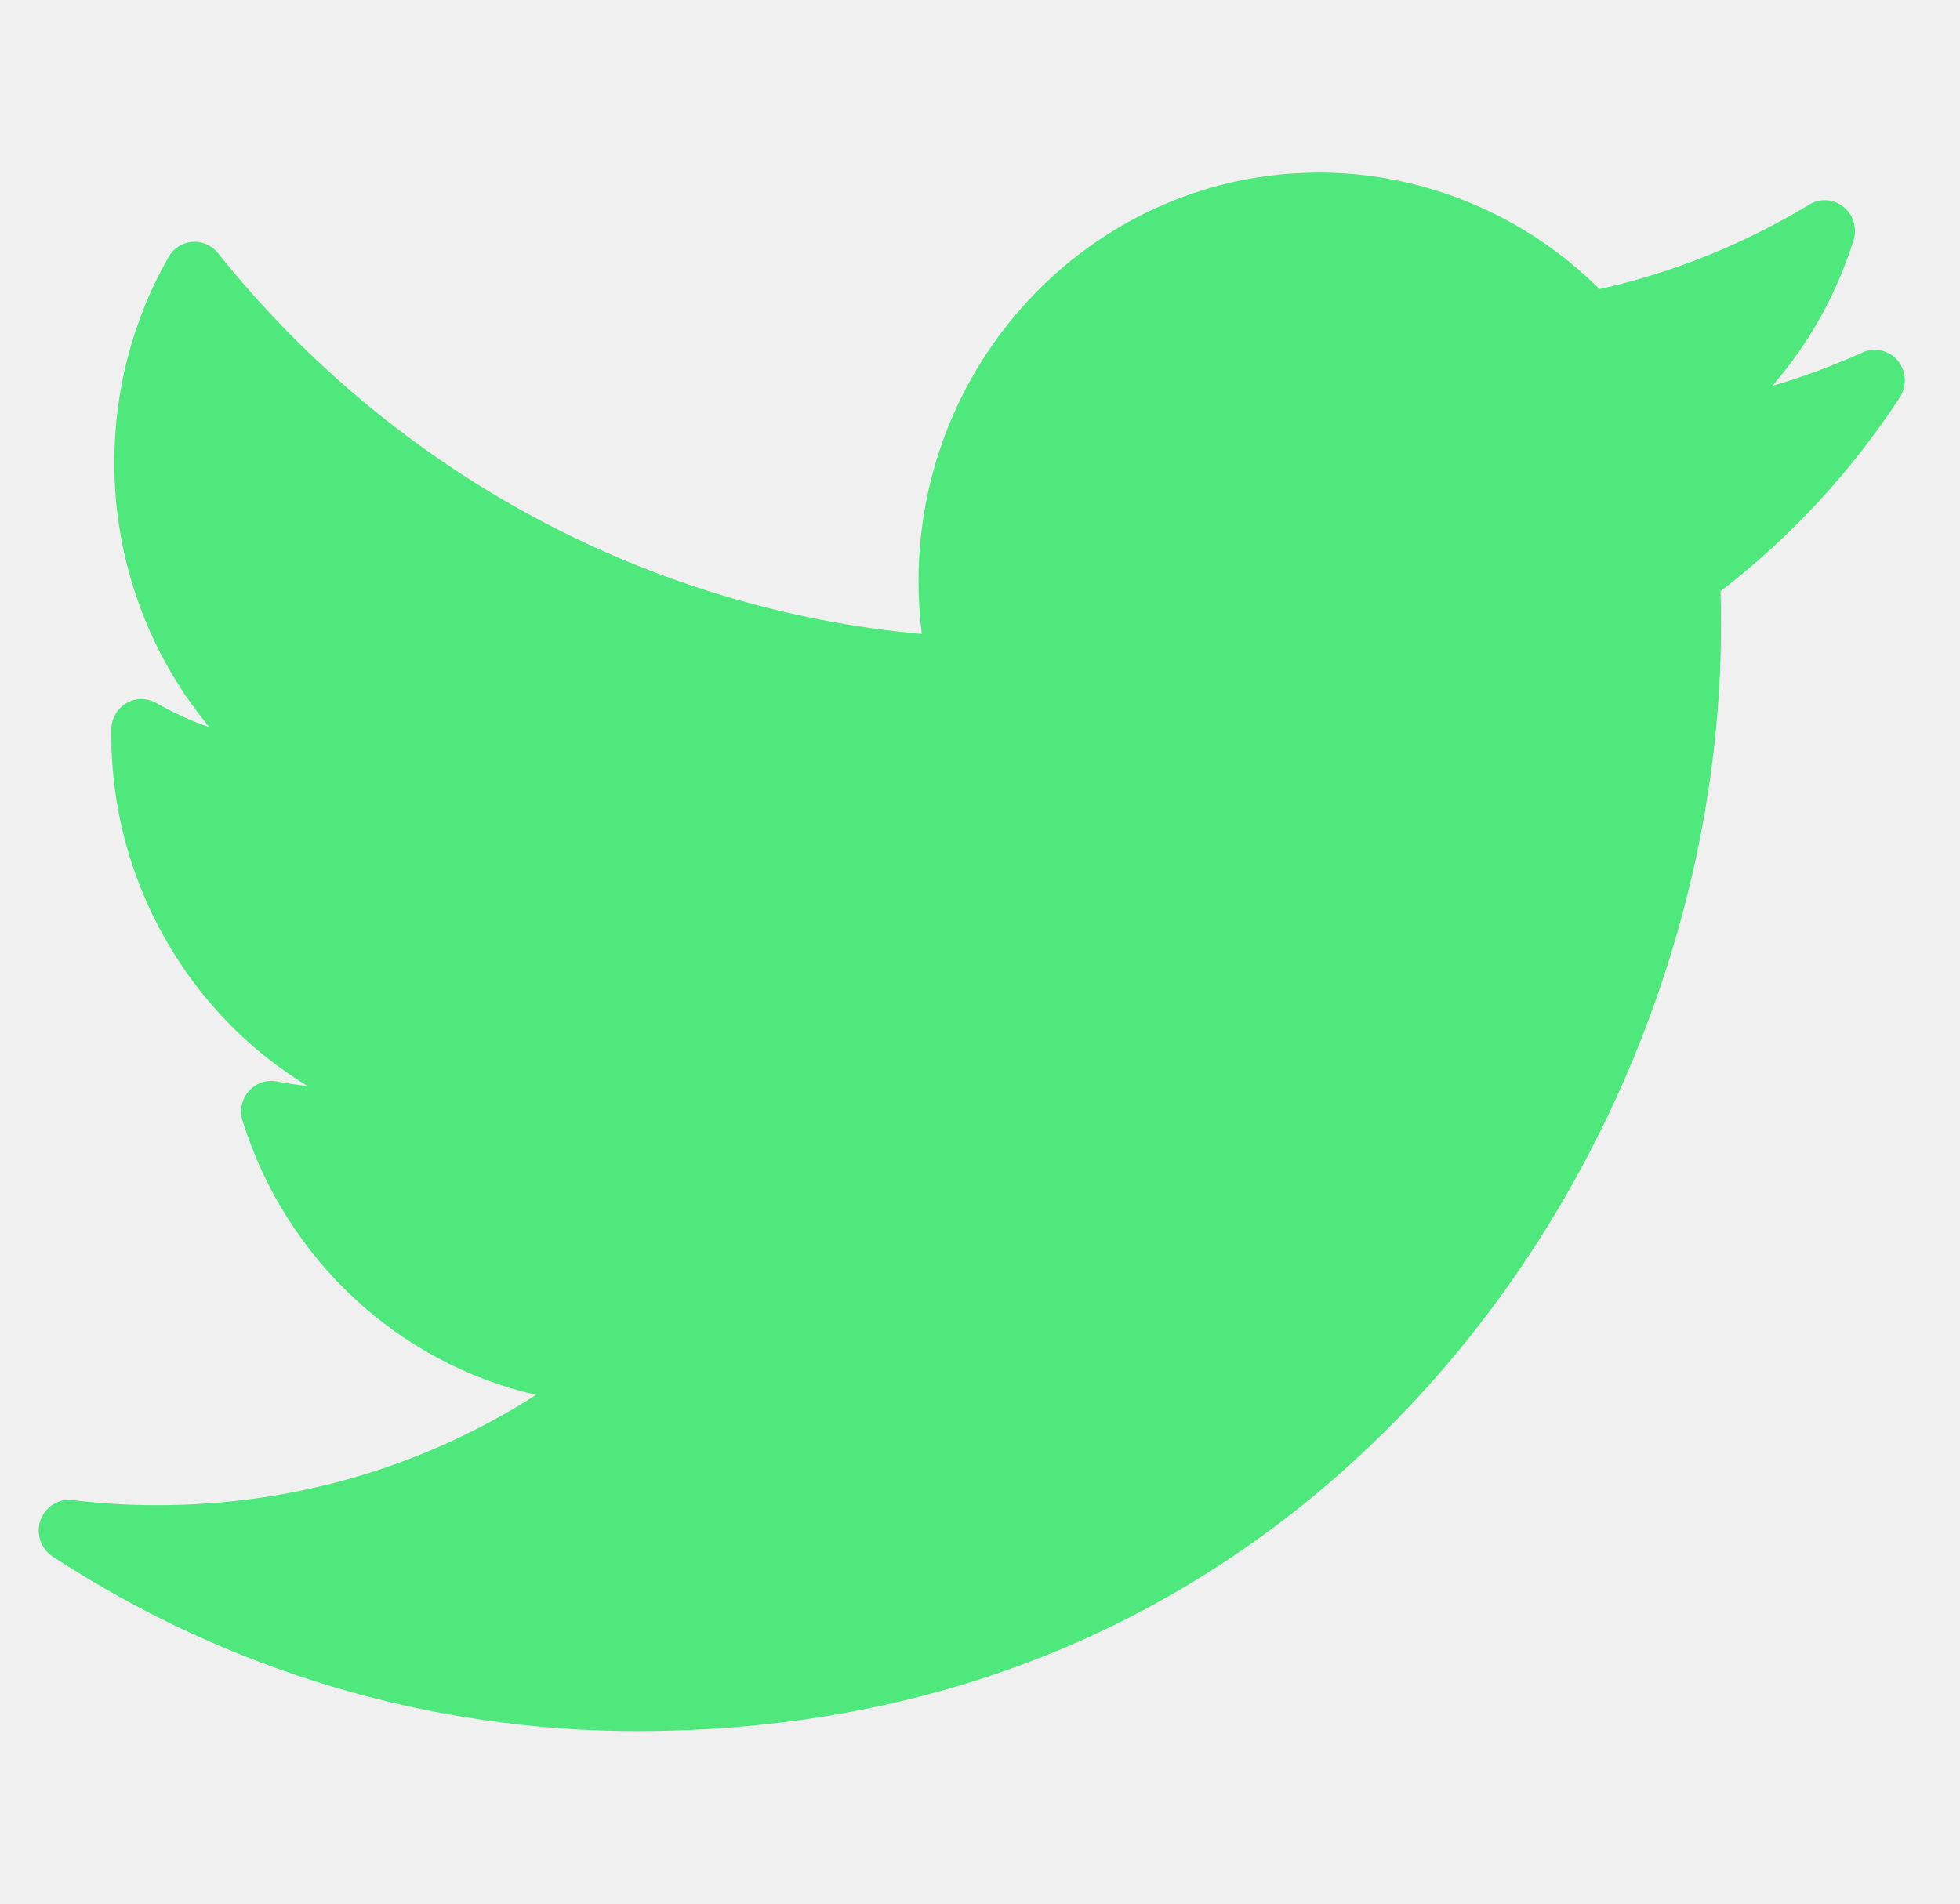
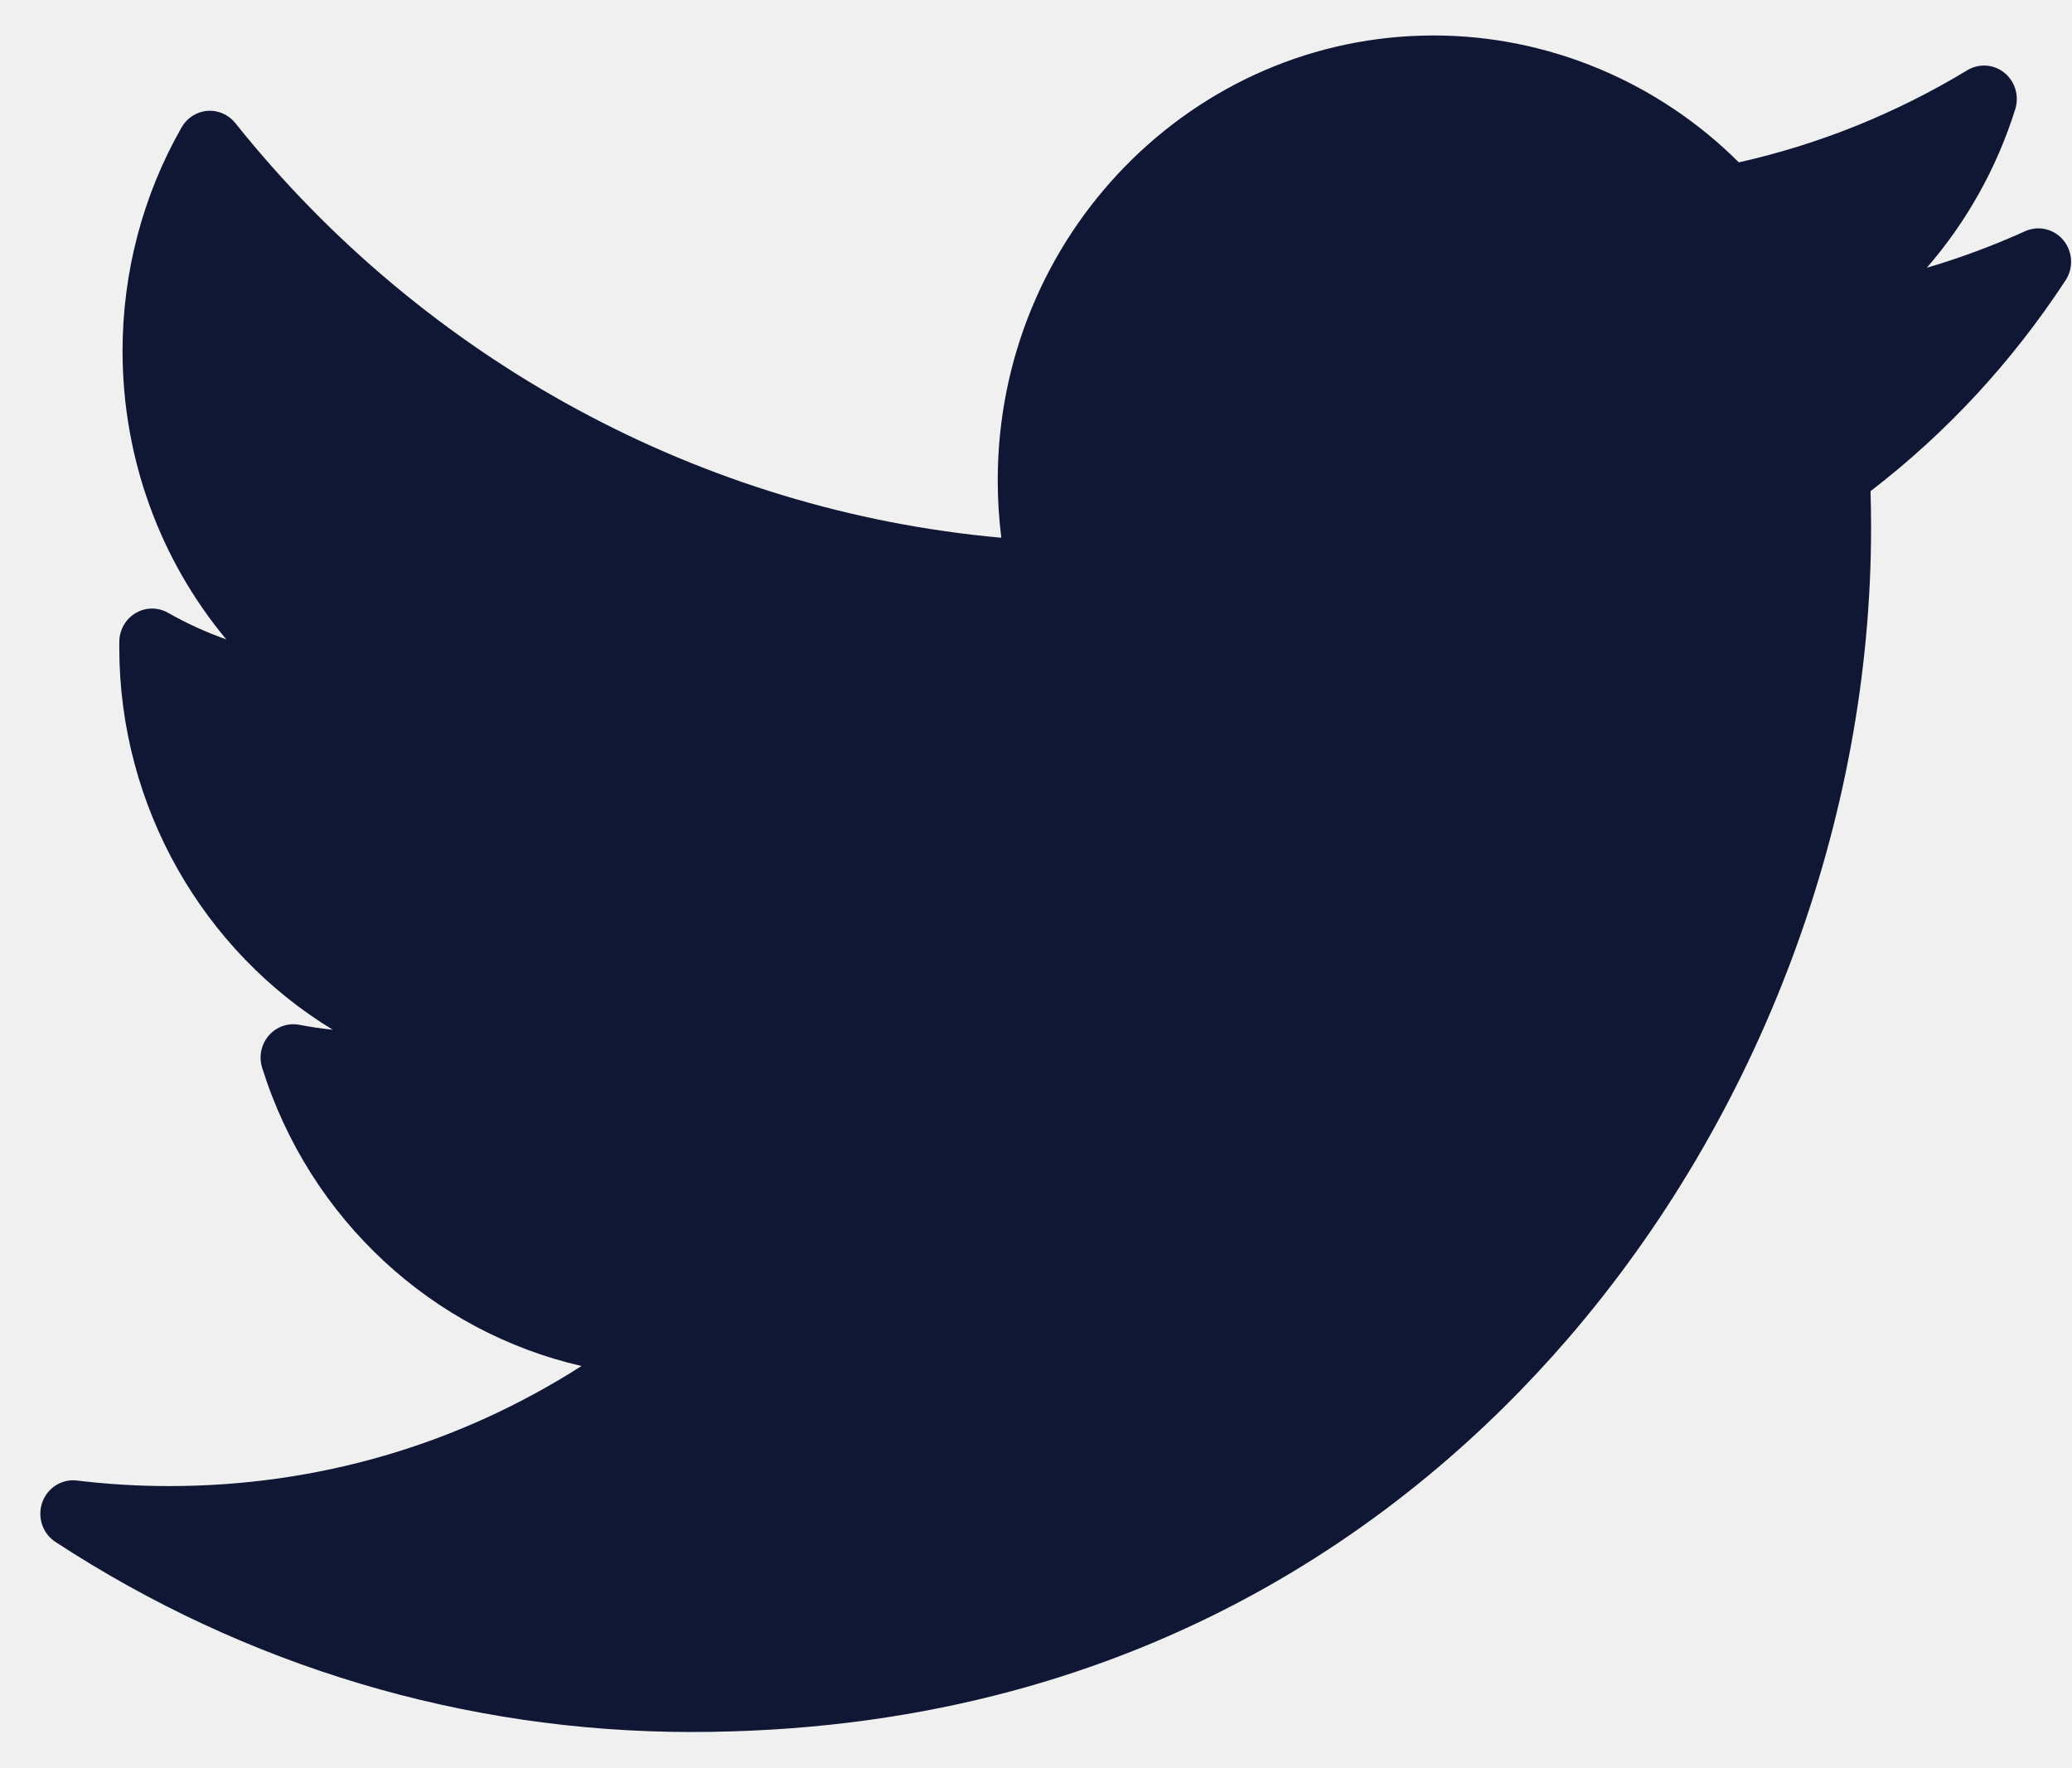
- <svg xmlns="http://www.w3.org/2000/svg" width="35" height="34" viewBox="0 0 35 34" fill="none">
-   <g clip-path="url(#clip0_707_1266)">
-     <path d="M33.26 6.294C32.736 6.531 32.198 6.731 31.648 6.893C32.299 6.142 32.795 5.258 33.099 4.291C33.166 4.074 33.096 3.836 32.921 3.695C32.747 3.553 32.504 3.536 32.312 3.652C31.144 4.359 29.884 4.867 28.563 5.164C27.232 3.837 25.425 3.082 23.556 3.082C19.611 3.082 16.402 6.356 16.402 10.38C16.402 10.697 16.422 11.012 16.461 11.323C11.566 10.885 7.016 8.43 3.891 4.519C3.779 4.38 3.608 4.305 3.432 4.319C3.256 4.333 3.098 4.434 3.01 4.59C2.376 5.699 2.041 6.968 2.041 8.259C2.041 10.018 2.656 11.687 3.743 12.991C3.413 12.874 3.092 12.728 2.786 12.554C2.621 12.461 2.421 12.463 2.258 12.558C2.094 12.653 1.992 12.829 1.987 13.021C1.987 13.054 1.987 13.086 1.987 13.119C1.987 15.744 3.371 18.107 5.489 19.395C5.307 19.377 5.125 19.35 4.944 19.315C4.758 19.279 4.567 19.345 4.441 19.49C4.315 19.635 4.274 19.837 4.332 20.021C5.115 22.517 7.133 24.353 9.572 24.913C7.549 26.206 5.236 26.883 2.807 26.883C2.3 26.883 1.791 26.853 1.292 26.792C1.044 26.762 0.807 26.912 0.723 27.152C0.638 27.392 0.728 27.661 0.939 27.799C4.059 29.84 7.666 30.918 11.371 30.918C18.654 30.918 23.21 27.414 25.75 24.474C28.916 20.809 30.733 15.957 30.733 11.163C30.733 10.963 30.73 10.761 30.724 10.559C31.973 9.599 33.049 8.436 33.924 7.1C34.057 6.897 34.043 6.629 33.889 6.442C33.735 6.256 33.478 6.195 33.26 6.294Z" fill="#4FE87D" />
-   </g>
-   <defs>
-     <clipPath id="clip0_707_1266">
-       <rect width="33.323" height="34" fill="white" transform="translate(0.691528)" />
-     </clipPath>
-   </defs>
+ <svg xmlns="http://www.w3.org/2000/svg" width="34" height="29" viewBox="0 0 34 29" fill="none">
+   <path d="M33.23 3.794C32.706 4.031 32.168 4.231 31.618 4.393C32.269 3.642 32.766 2.758 33.069 1.791C33.136 1.574 33.066 1.336 32.892 1.195C32.717 1.053 32.475 1.036 32.282 1.152C31.115 1.859 29.855 2.367 28.533 2.664C27.202 1.337 25.395 0.582 23.526 0.582C19.582 0.582 16.372 3.856 16.372 7.88C16.372 8.197 16.392 8.512 16.431 8.823C11.536 8.385 6.986 5.93 3.861 2.019C3.749 1.88 3.578 1.805 3.402 1.819C3.226 1.833 3.069 1.934 2.98 2.09C2.346 3.199 2.011 4.468 2.011 5.759C2.011 7.518 2.626 9.187 3.713 10.491C3.383 10.374 3.062 10.228 2.756 10.054C2.592 9.961 2.391 9.962 2.228 10.058C2.064 10.153 1.962 10.329 1.958 10.521C1.957 10.554 1.957 10.586 1.957 10.619C1.957 13.244 3.342 15.607 5.459 16.895C5.277 16.877 5.095 16.85 4.914 16.815C4.728 16.779 4.537 16.845 4.411 16.99C4.285 17.135 4.244 17.337 4.302 17.521C5.085 20.017 7.103 21.853 9.542 22.413C7.519 23.706 5.206 24.383 2.777 24.383C2.271 24.383 1.761 24.353 1.262 24.292C1.014 24.262 0.777 24.412 0.693 24.652C0.609 24.892 0.698 25.161 0.909 25.299C4.029 27.34 7.636 28.418 11.341 28.418C18.624 28.418 23.18 24.914 25.72 21.974C28.887 18.309 30.703 13.457 30.703 8.663C30.703 8.463 30.7 8.261 30.694 8.059C31.943 7.099 33.019 5.936 33.894 4.6C34.027 4.397 34.013 4.129 33.859 3.942C33.705 3.756 33.449 3.695 33.23 3.794Z" fill="#101734" />
</svg>
